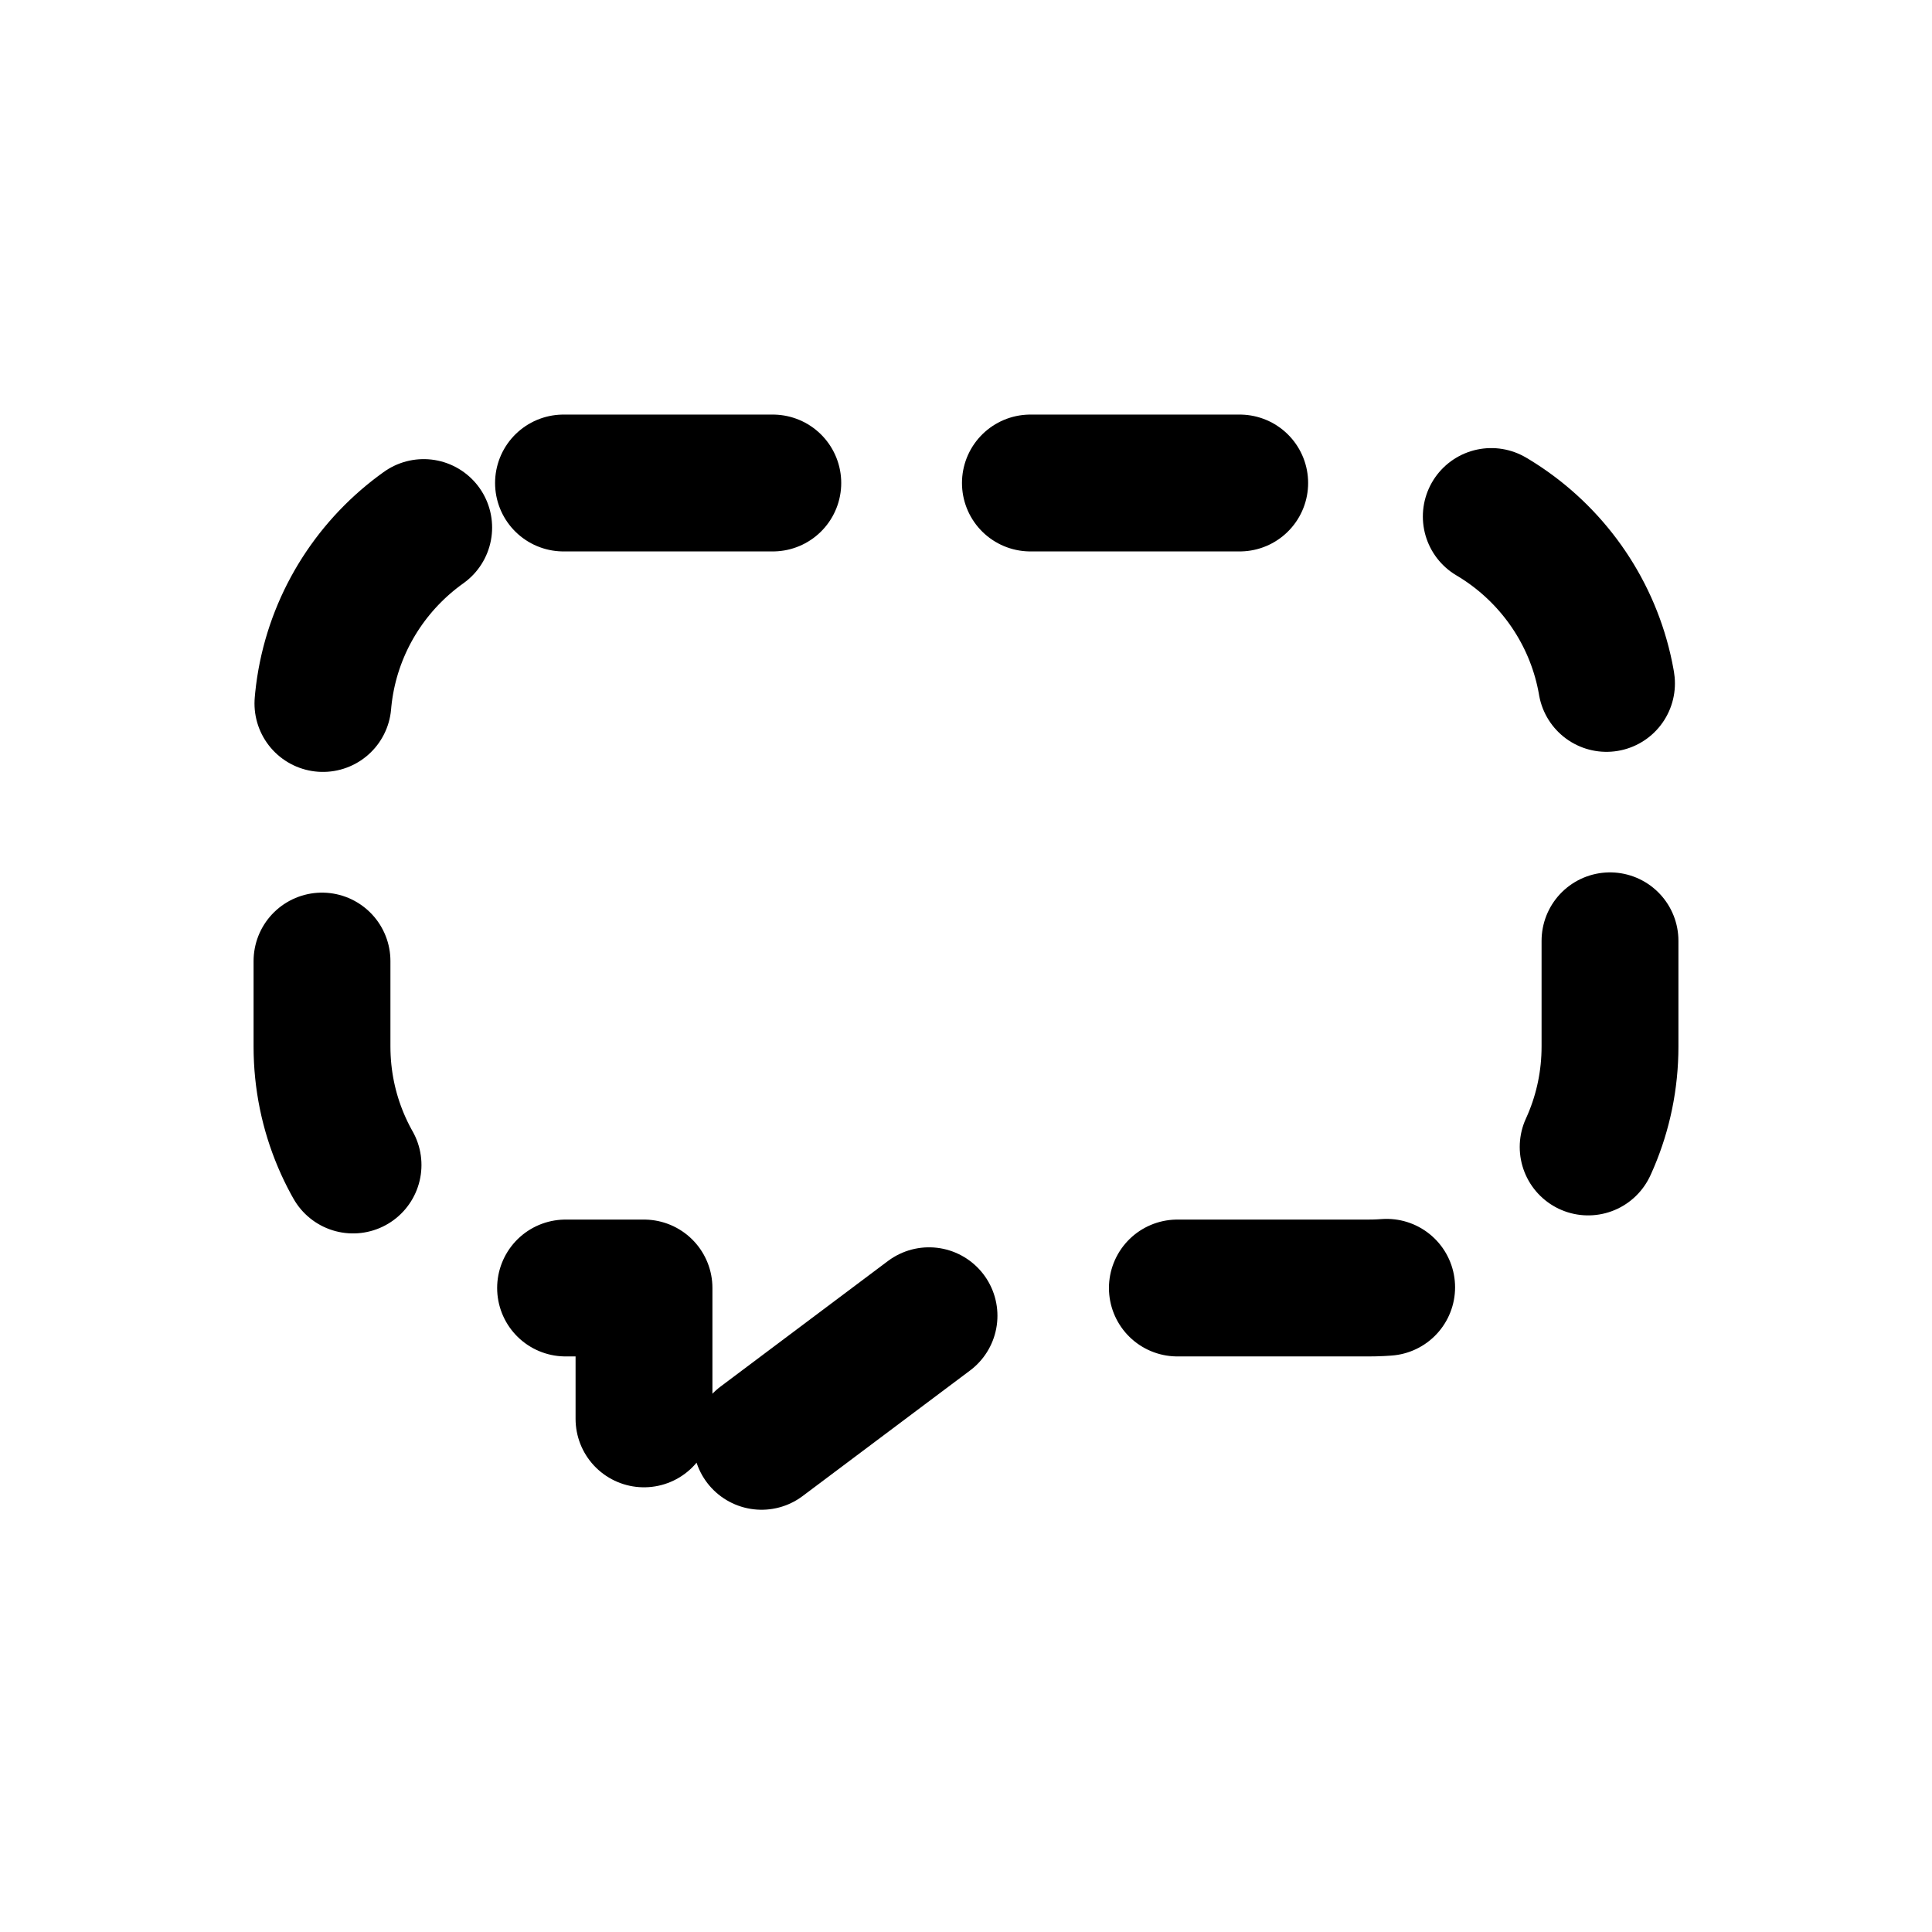
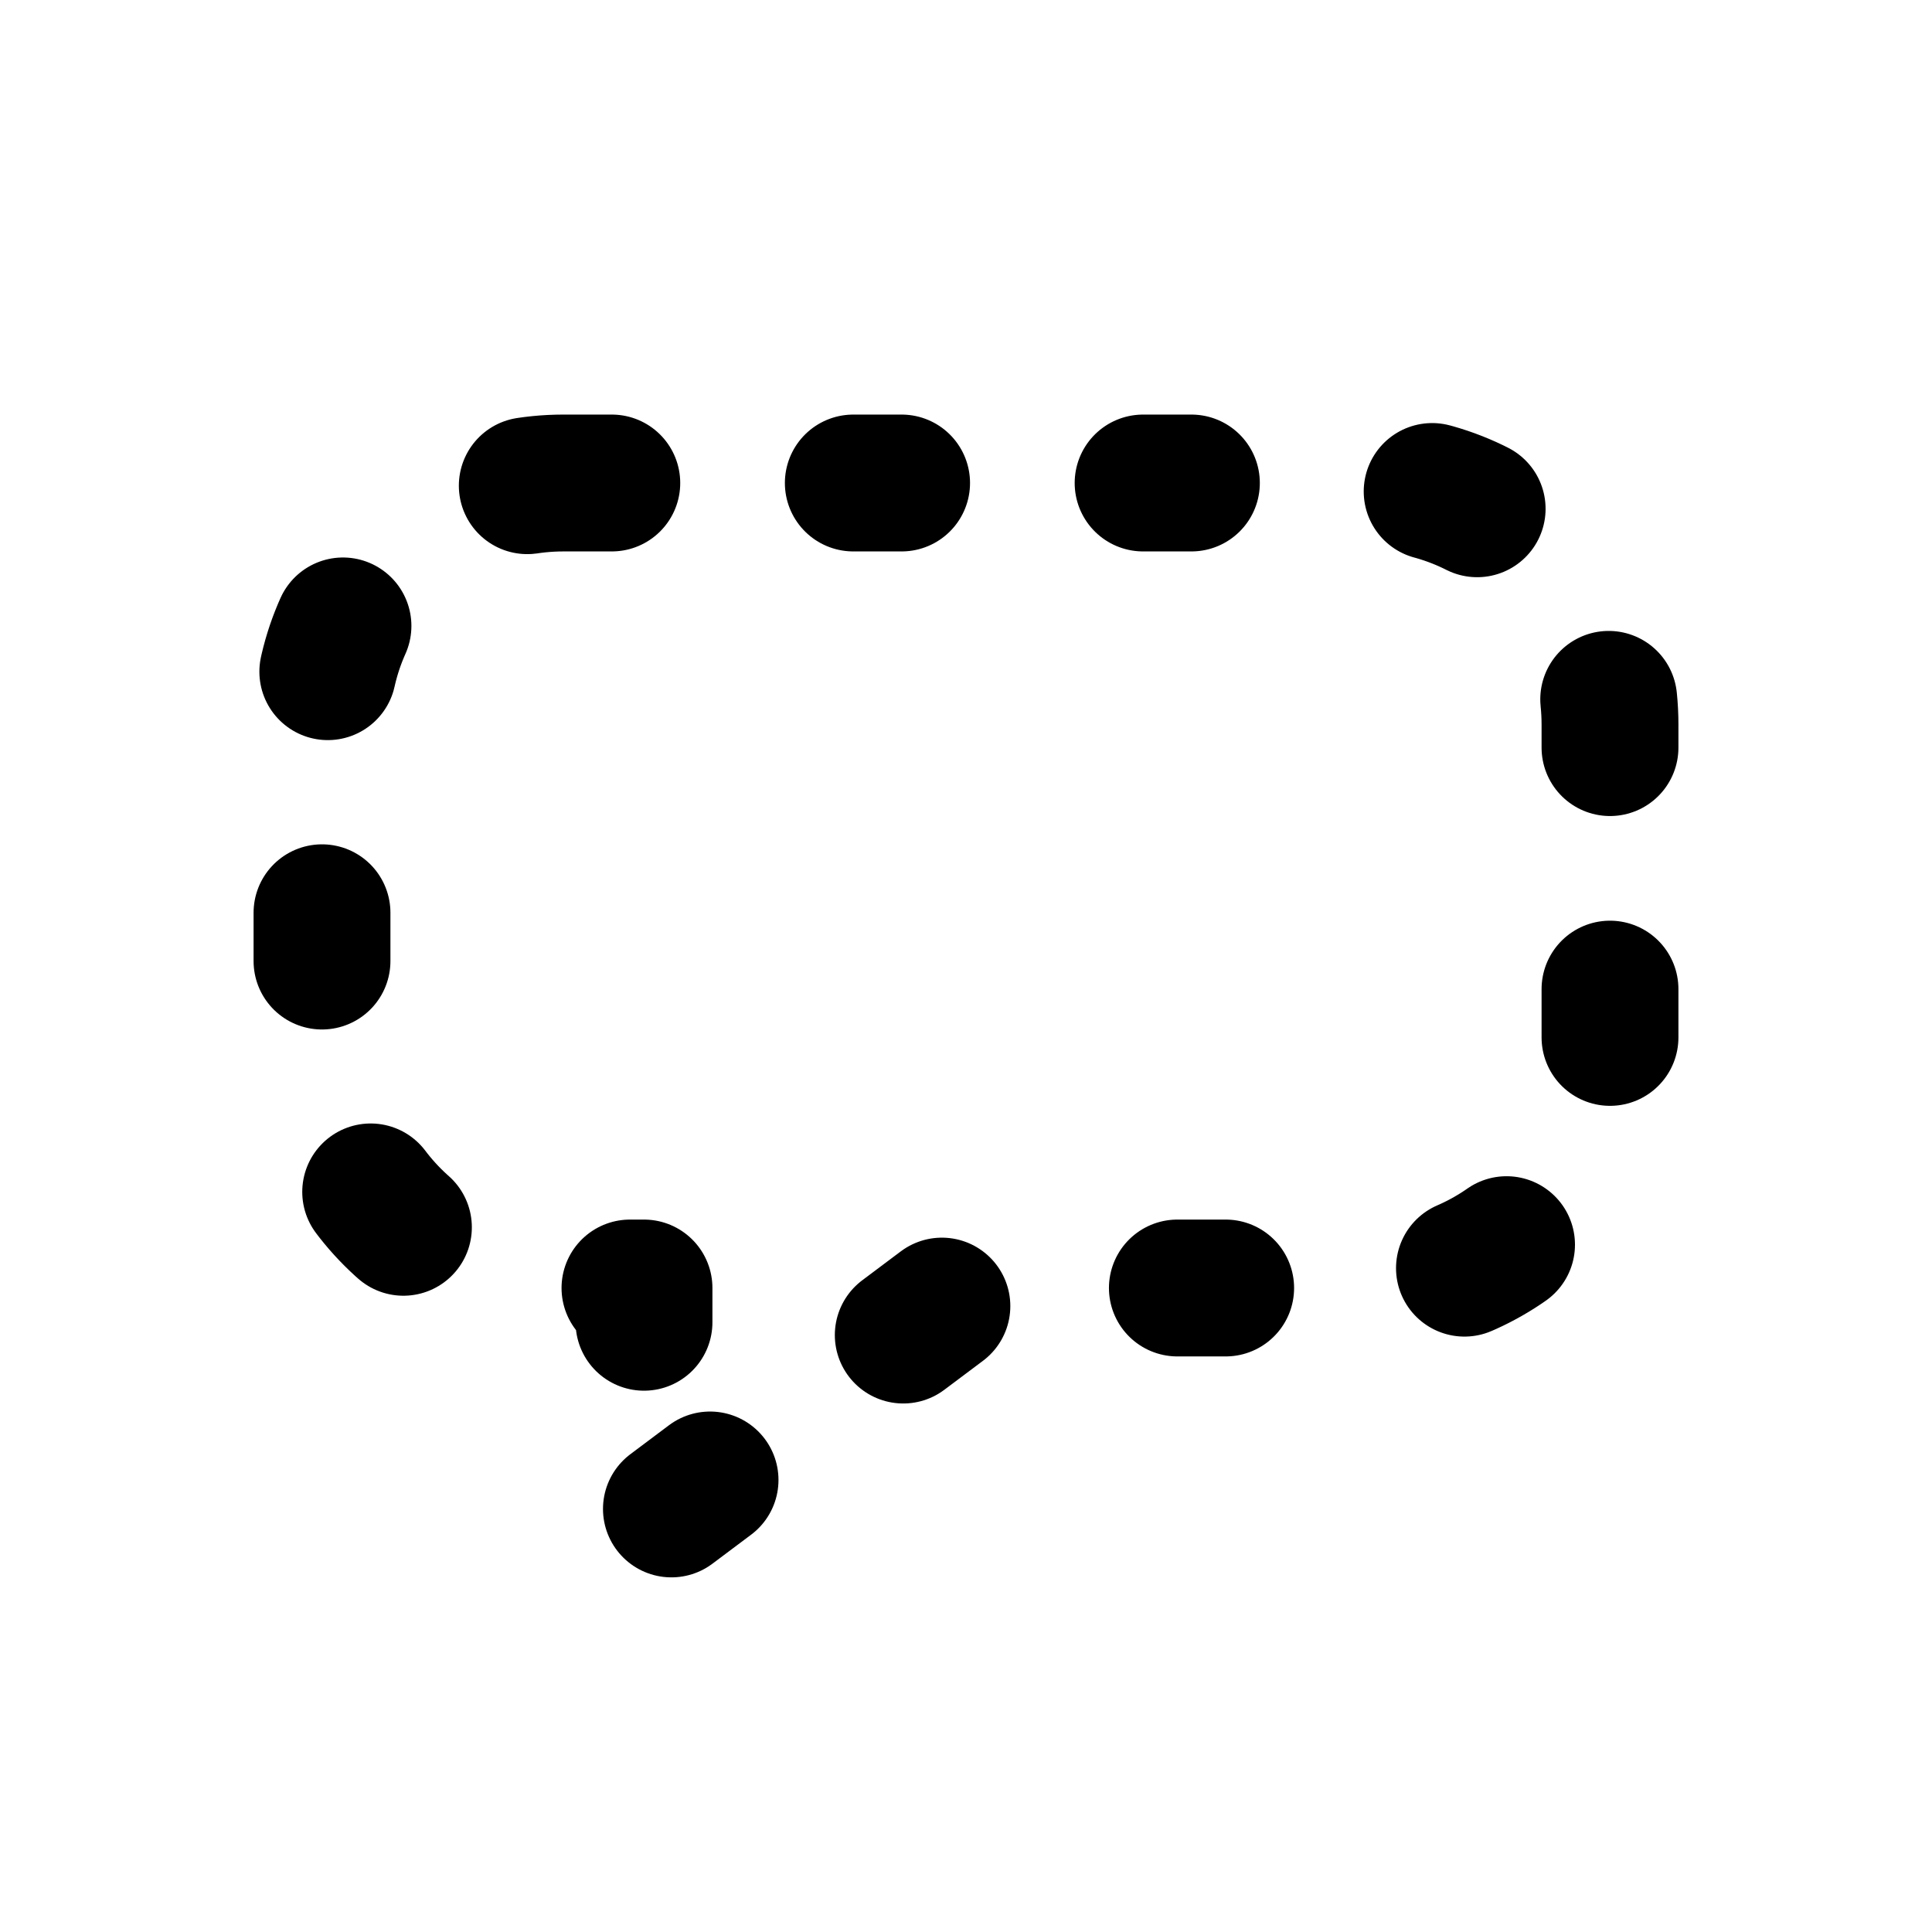
<svg xmlns="http://www.w3.org/2000/svg" viewBox="0 0 24 24" fill="none" stroke="currentColor" stroke-width="1.7" stroke-linecap="round" stroke-linejoin="round">
-   <path stroke-dasharray="2.6 3.2" d="M7 6h10a3 3 0 0 1 3 3v4a3 3 0 0 1-3 3h-5l-4 3v-3H7a3 3 0 0 1-3-3V9a3 3 0 0 1 3-3z" />
+   <path stroke-dasharray="0.6 3" d="M7 6h10a3 3 0 0 1 3 3v4a3 3 0 0 1-3 3h-5l-4 3v-3H7a3 3 0 0 1-3-3V9a3 3 0 0 1 3-3z" />
</svg>
